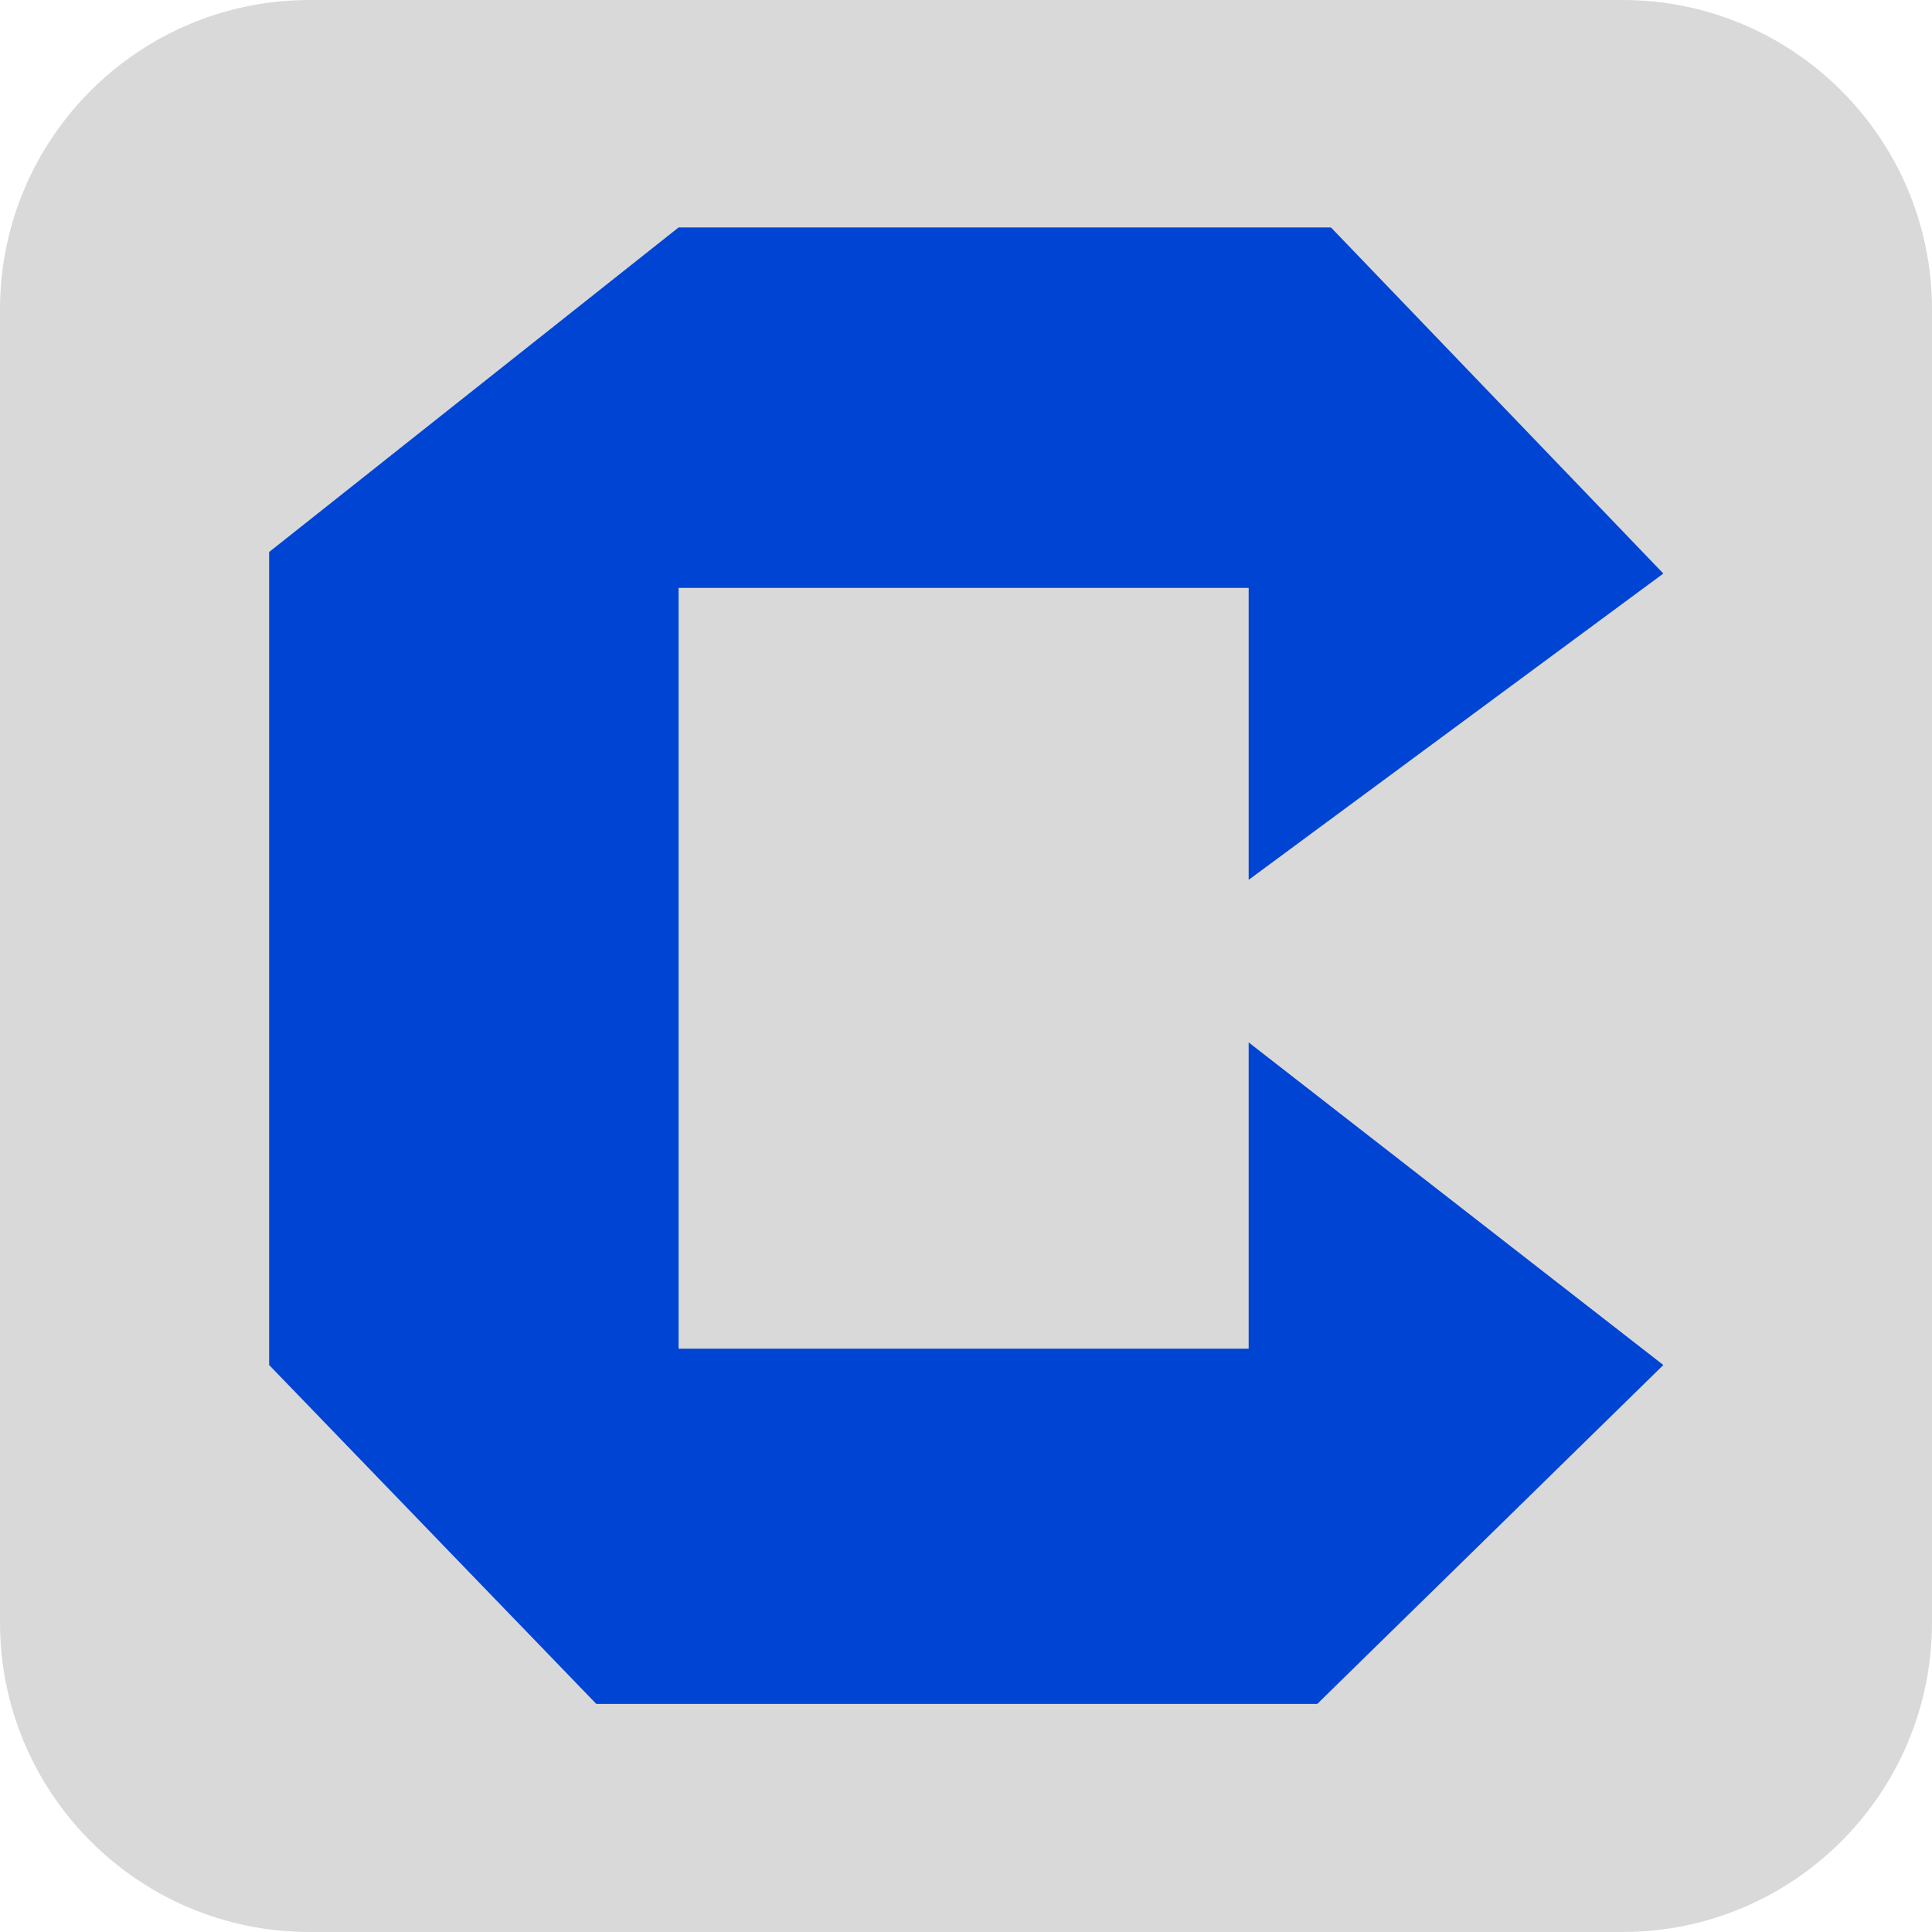
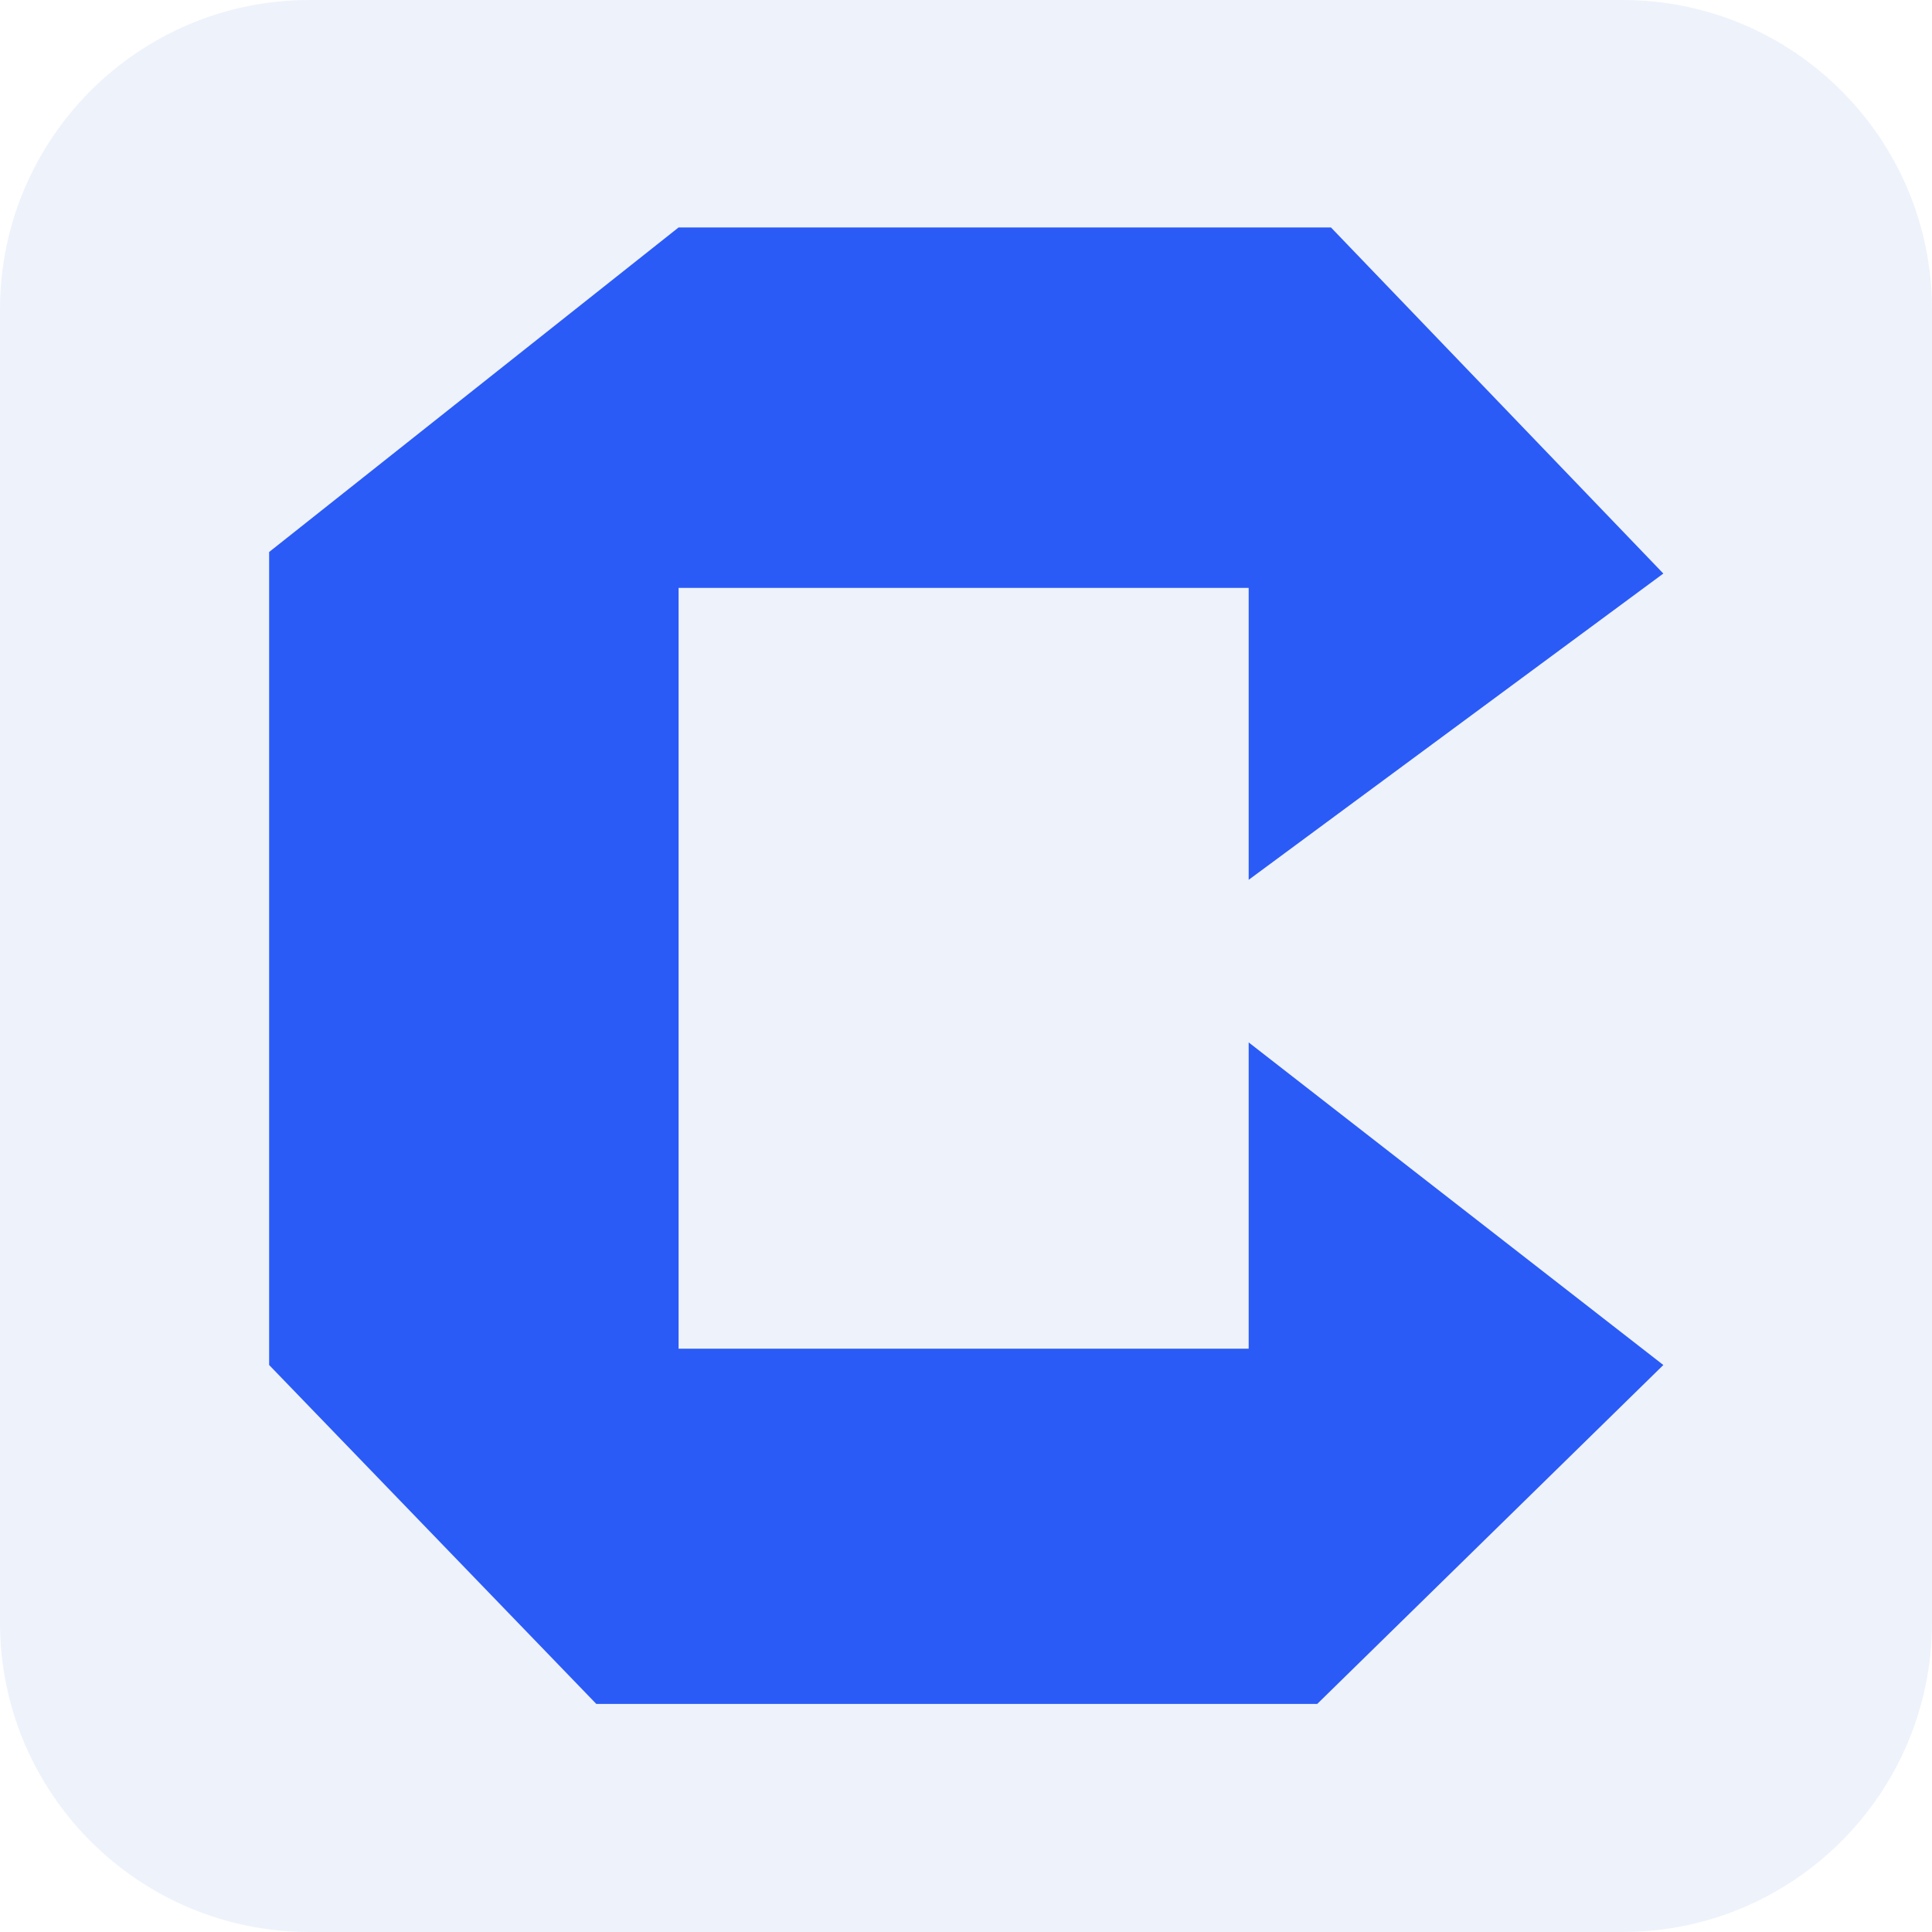
<svg xmlns="http://www.w3.org/2000/svg" width="1529" height="1529" viewBox="0 0 1529 1529" fill="none">
-   <rect width="1529" height="1529" rx="245" fill="#D9D9D9" />
-   <path d="M1316.38 453.908L988.21 696.29V465.277H537.038V1067.36H988.21V824.975L1316.38 1080.28L1042.47 1348.5H471.92L213 1080.28V436.853L537.038 180H1053.33L1316.38 453.908Z" fill="#0044D4" />
+   <rect width="1529" height="1529" rx="245" fill="#EEF2FB" />
+   <path d="M1316.38 453.908L988.21 696.29V465.277H537.038V1067.36H988.21V824.975L1316.38 1080.28L1042.47 1348.5H471.92L213 1080.28V436.853L537.038 180H1053.33L1316.38 453.908Z" fill="#2A5BF6" />
</svg>
